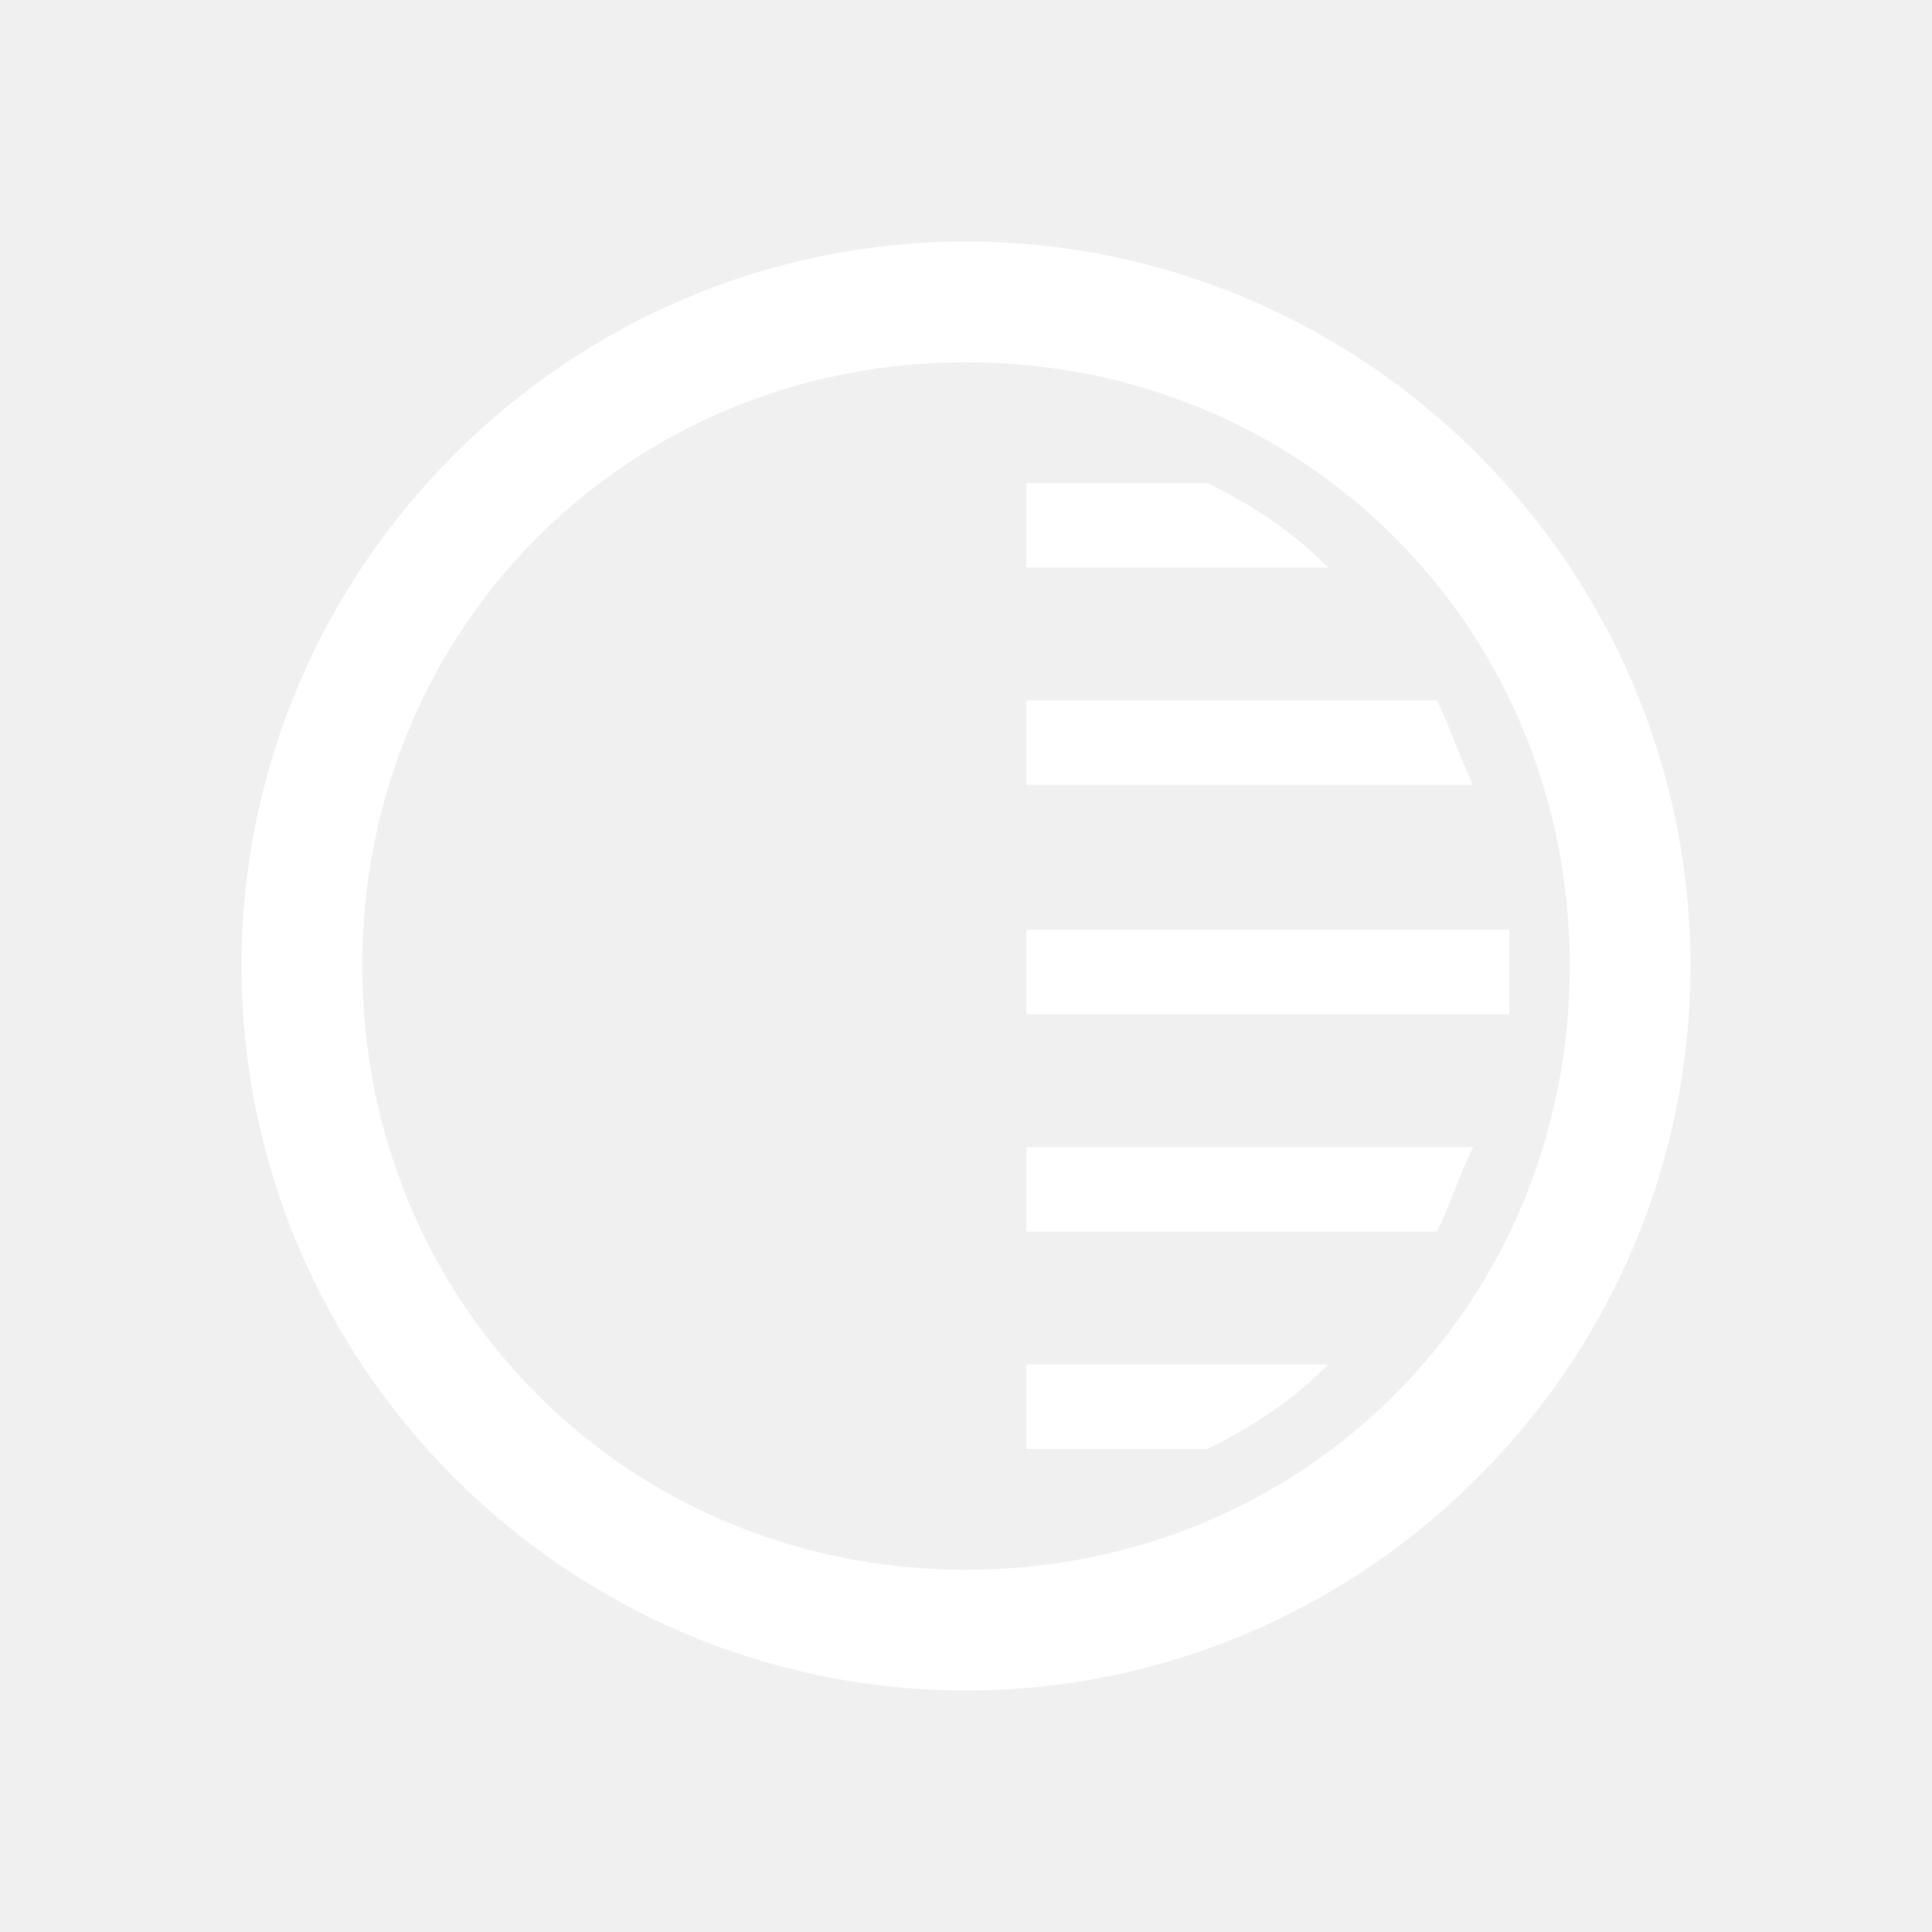
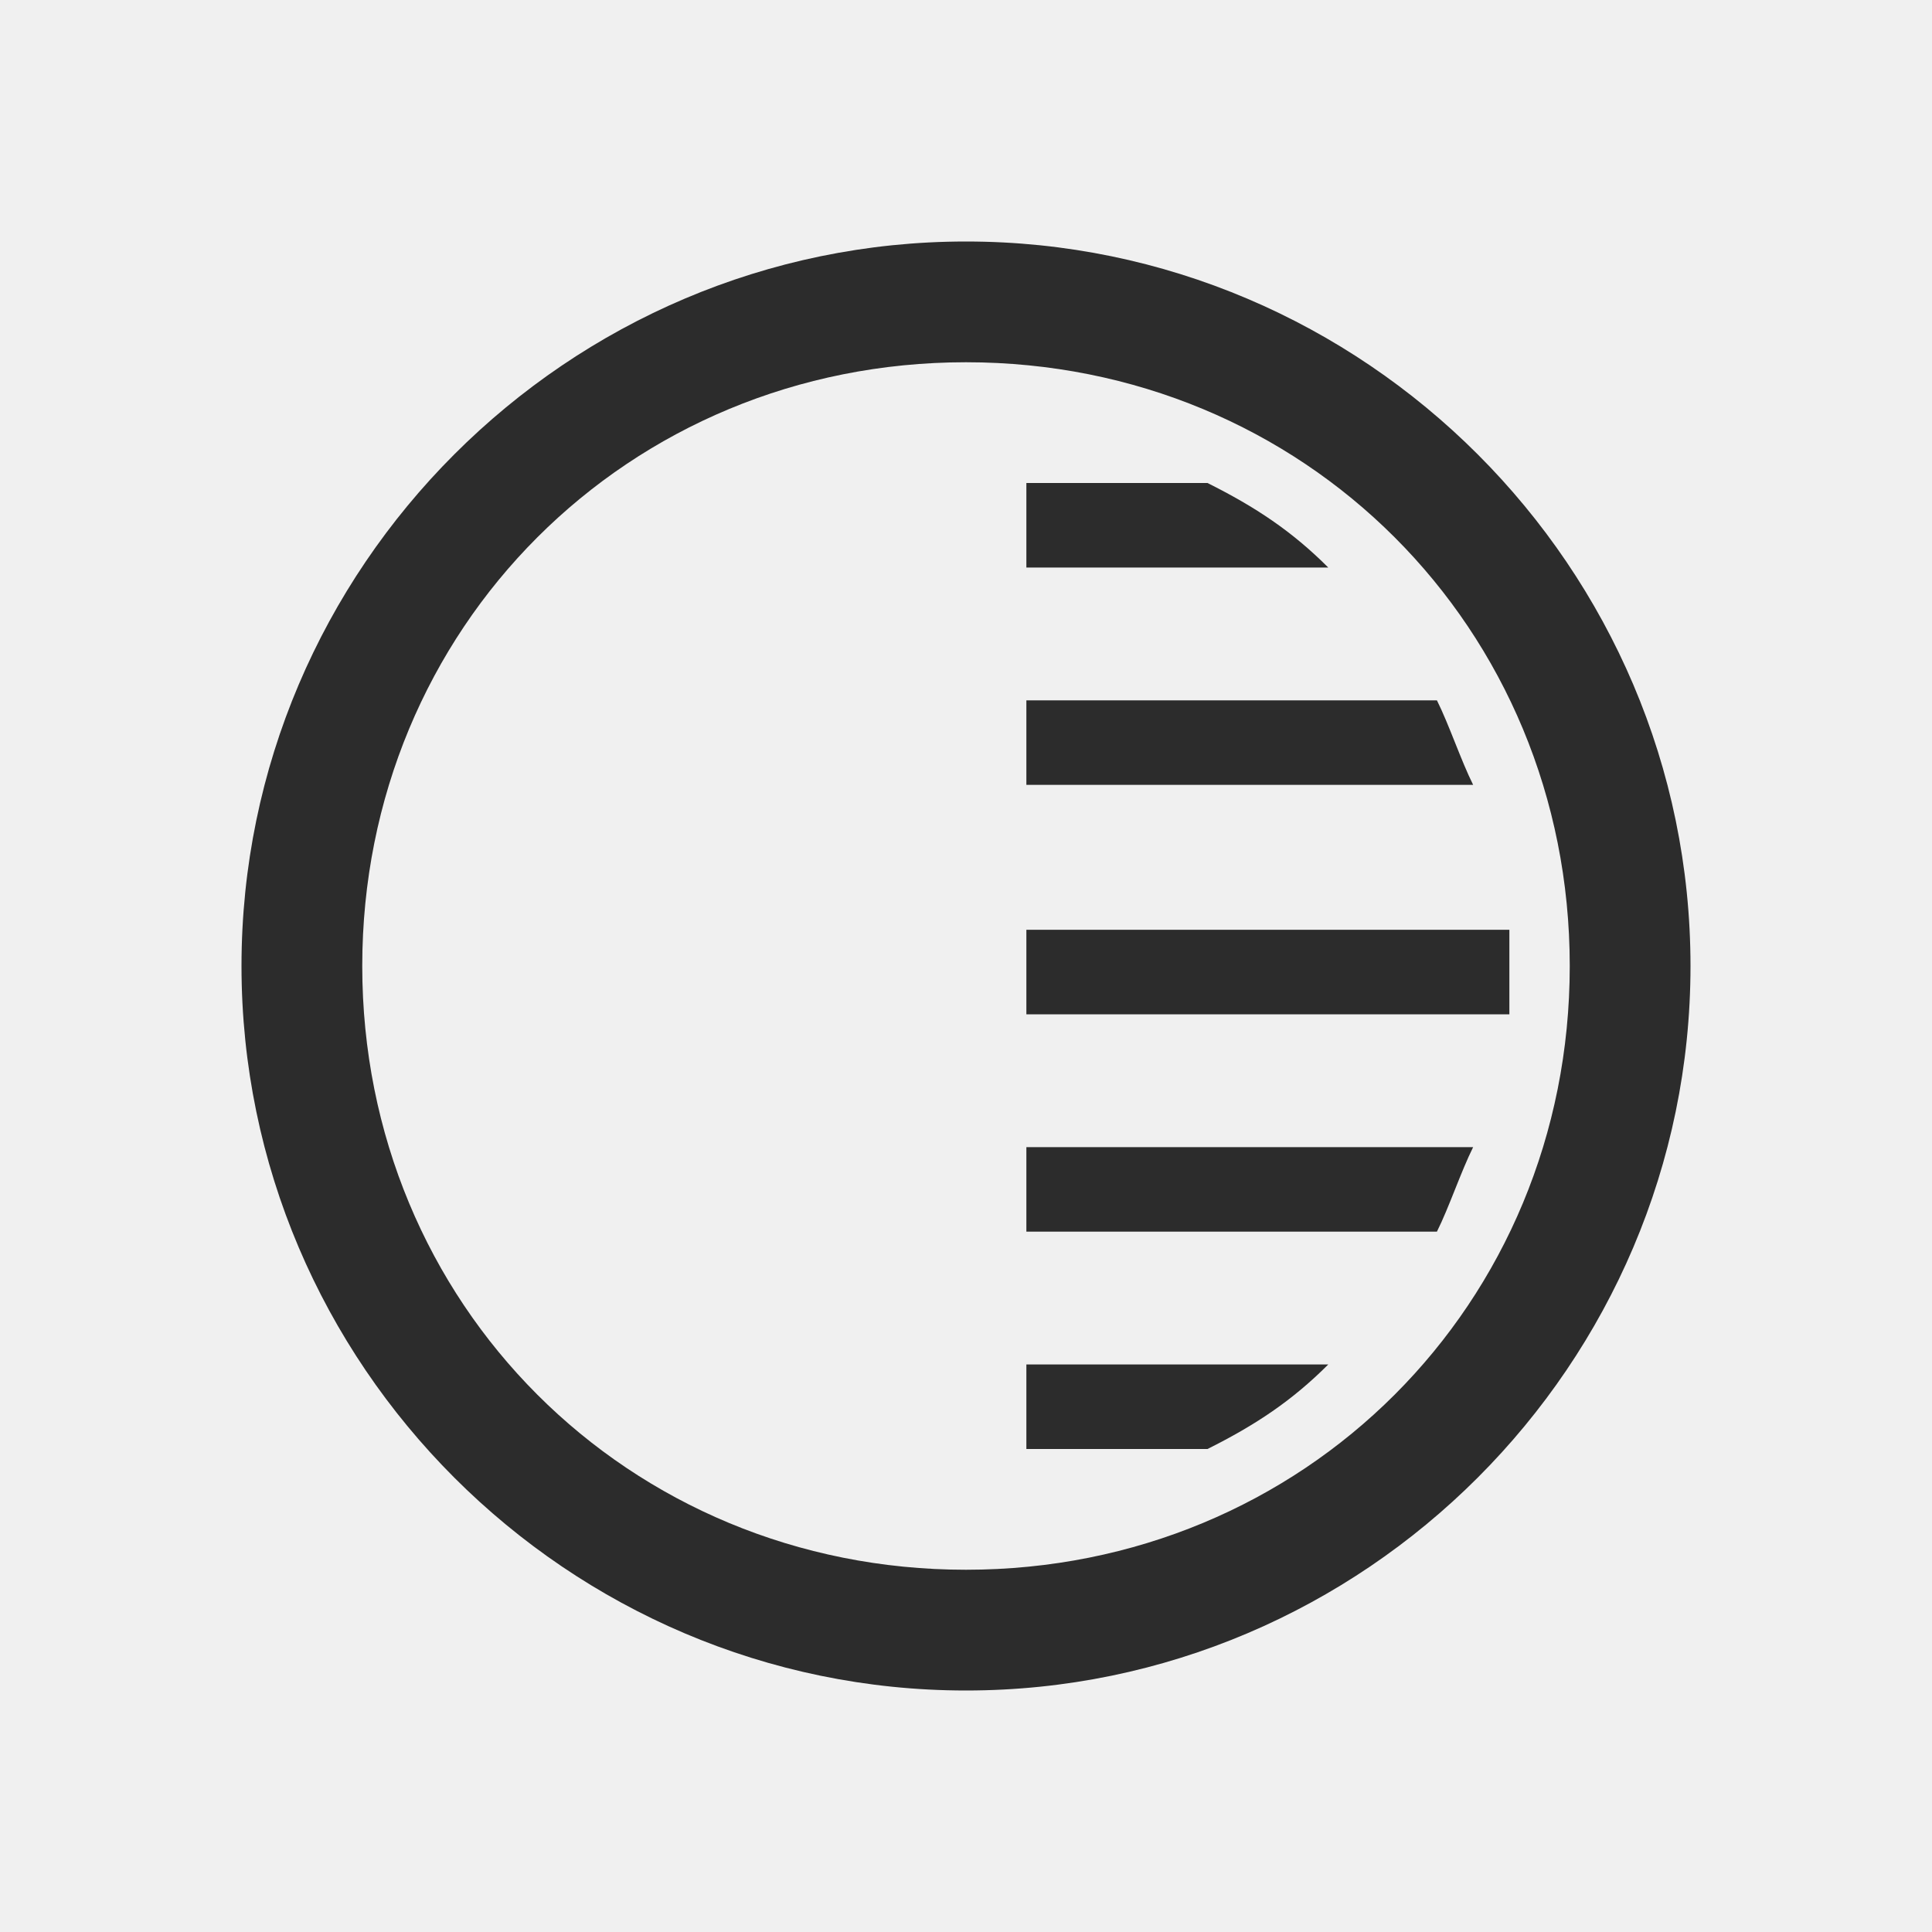
- <svg xmlns="http://www.w3.org/2000/svg" t="1770312042407" class="icon" viewBox="0 0 1024 1024" version="1.1" p-id="3535" width="256" height="256">
-   <path d="M512 192c179.2 0 320 140.8 320 320s-140.8 320-320 320-320-140.8-320-320S332.8 192 512 192M512 128C300.8 128 128 300.8 128 512s172.8 384 384 384 384-172.8 384-384S723.2 128 512 128L512 128z" fill="#ffffff" p-id="3536" />
-   <path d="M544 416l236.8 0C774.4 403.2 768 384 761.6 371.2L544 371.2 544 416z" fill="#ffffff" p-id="3537" />
-   <path d="M544 608l0 44.8 217.6 0c6.4-12.8 12.8-32 19.2-44.8L544 608z" fill="#ffffff" p-id="3538" />
-   <path d="M544 723.2 544 768 640 768c25.6-12.8 44.8-25.6 64-44.8L544 723.2z" fill="#ffffff" p-id="3539" />
-   <path d="M800 492.8l-256 0 0 44.8 256 0c0-6.4 0-12.8 0-25.6S800 499.2 800 492.8z" fill="#ffffff" p-id="3540" />
-   <path d="M544 300.8 704 300.8c-19.2-19.2-38.4-32-64-44.8L544 256 544 300.8z" fill="#ffffff" p-id="3541" />
+ <svg xmlns="http://www.w3.org/2000/svg" t="1770320297710" class="icon" viewBox="0 0 1024 1024" version="1.1" p-id="6174" width="256" height="256">
+   <path d="M512 192c179.2 0 320 140.8 320 320s-140.8 320-320 320-320-140.8-320-320S332.8 192 512 192M512 128C300.8 128 128 300.8 128 512s172.8 384 384 384 384-172.8 384-384S723.2 128 512 128L512 128z" fill="#2c2c2c" p-id="6175" />
+   <path d="M544 416l236.8 0C774.4 403.2 768 384 761.6 371.2L544 371.2 544 416z" fill="#2c2c2c" p-id="6176" />
+   <path d="M544 608l0 44.8 217.6 0c6.4-12.8 12.8-32 19.2-44.8L544 608z" fill="#2c2c2c" p-id="6177" />
+   <path d="M544 723.2 544 768 640 768c25.6-12.8 44.8-25.6 64-44.8L544 723.2z" fill="#2c2c2c" p-id="6178" />
+   <path d="M800 492.8l-256 0 0 44.8 256 0c0-6.4 0-12.8 0-25.6S800 499.2 800 492.8z" fill="#2c2c2c" p-id="6179" />
+   <path d="M544 300.8 704 300.8c-19.2-19.2-38.4-32-64-44.8L544 256 544 300.8z" fill="#2c2c2c" p-id="6180" />
</svg>
